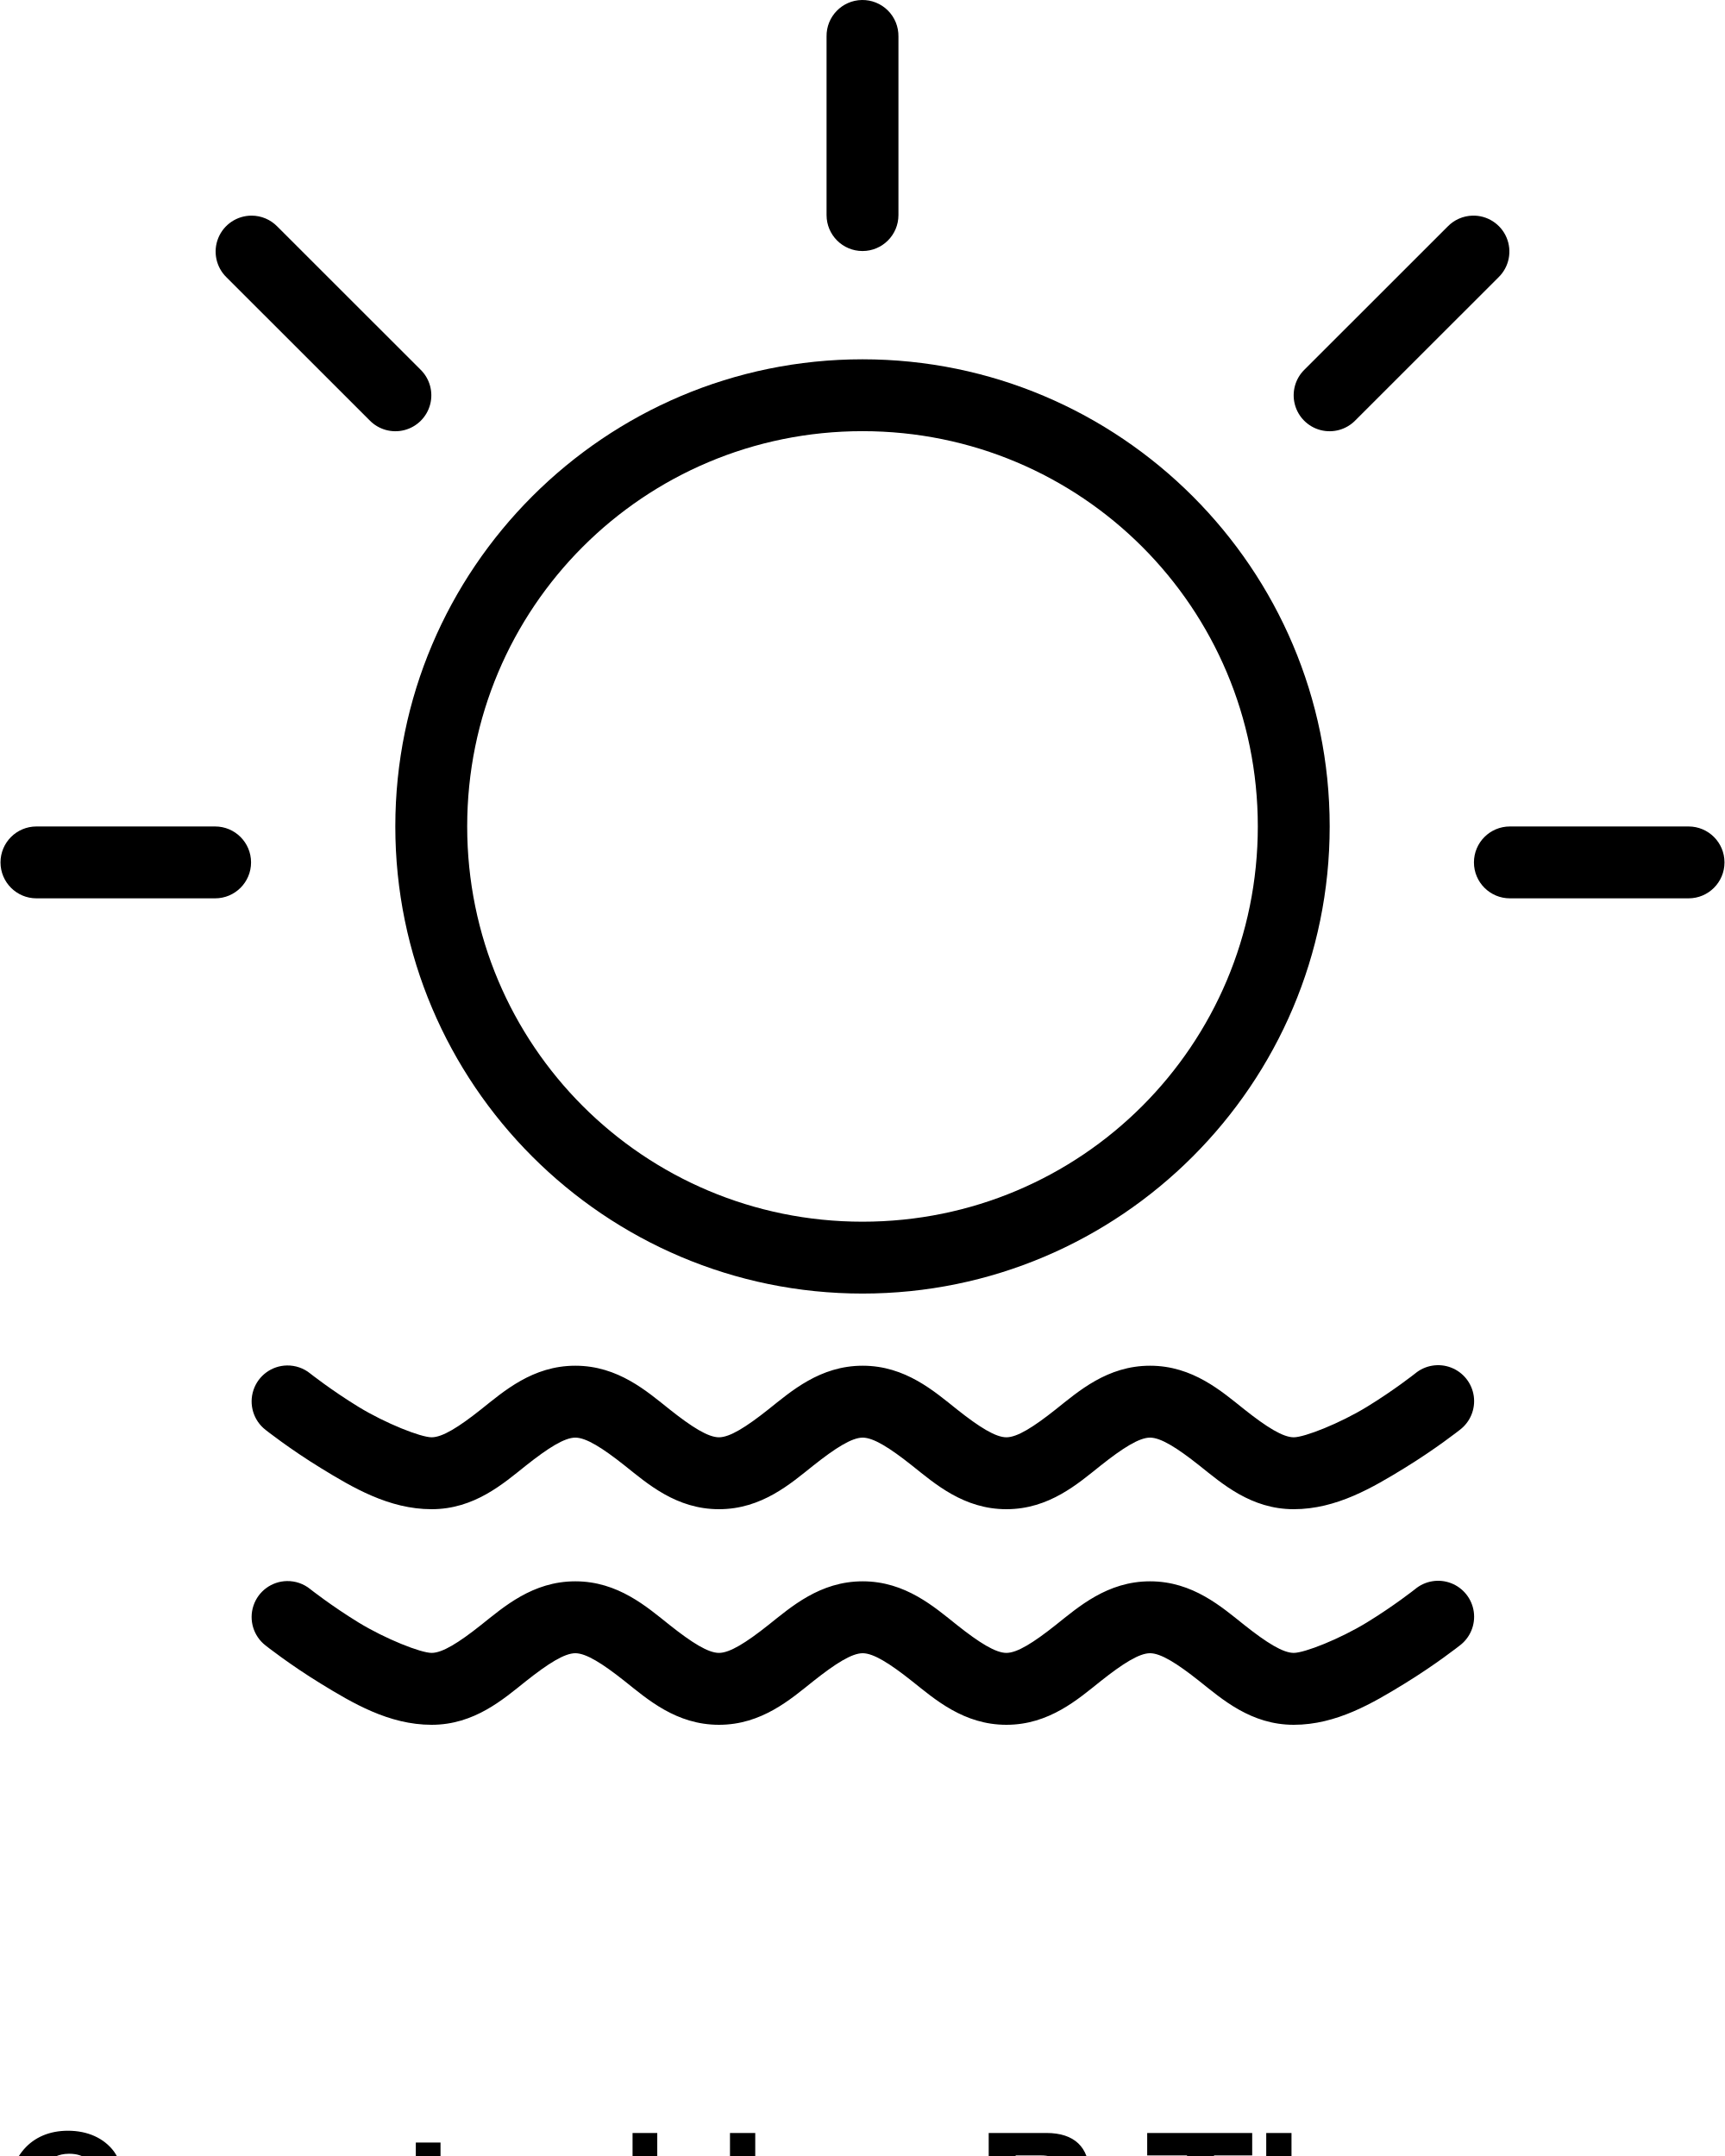
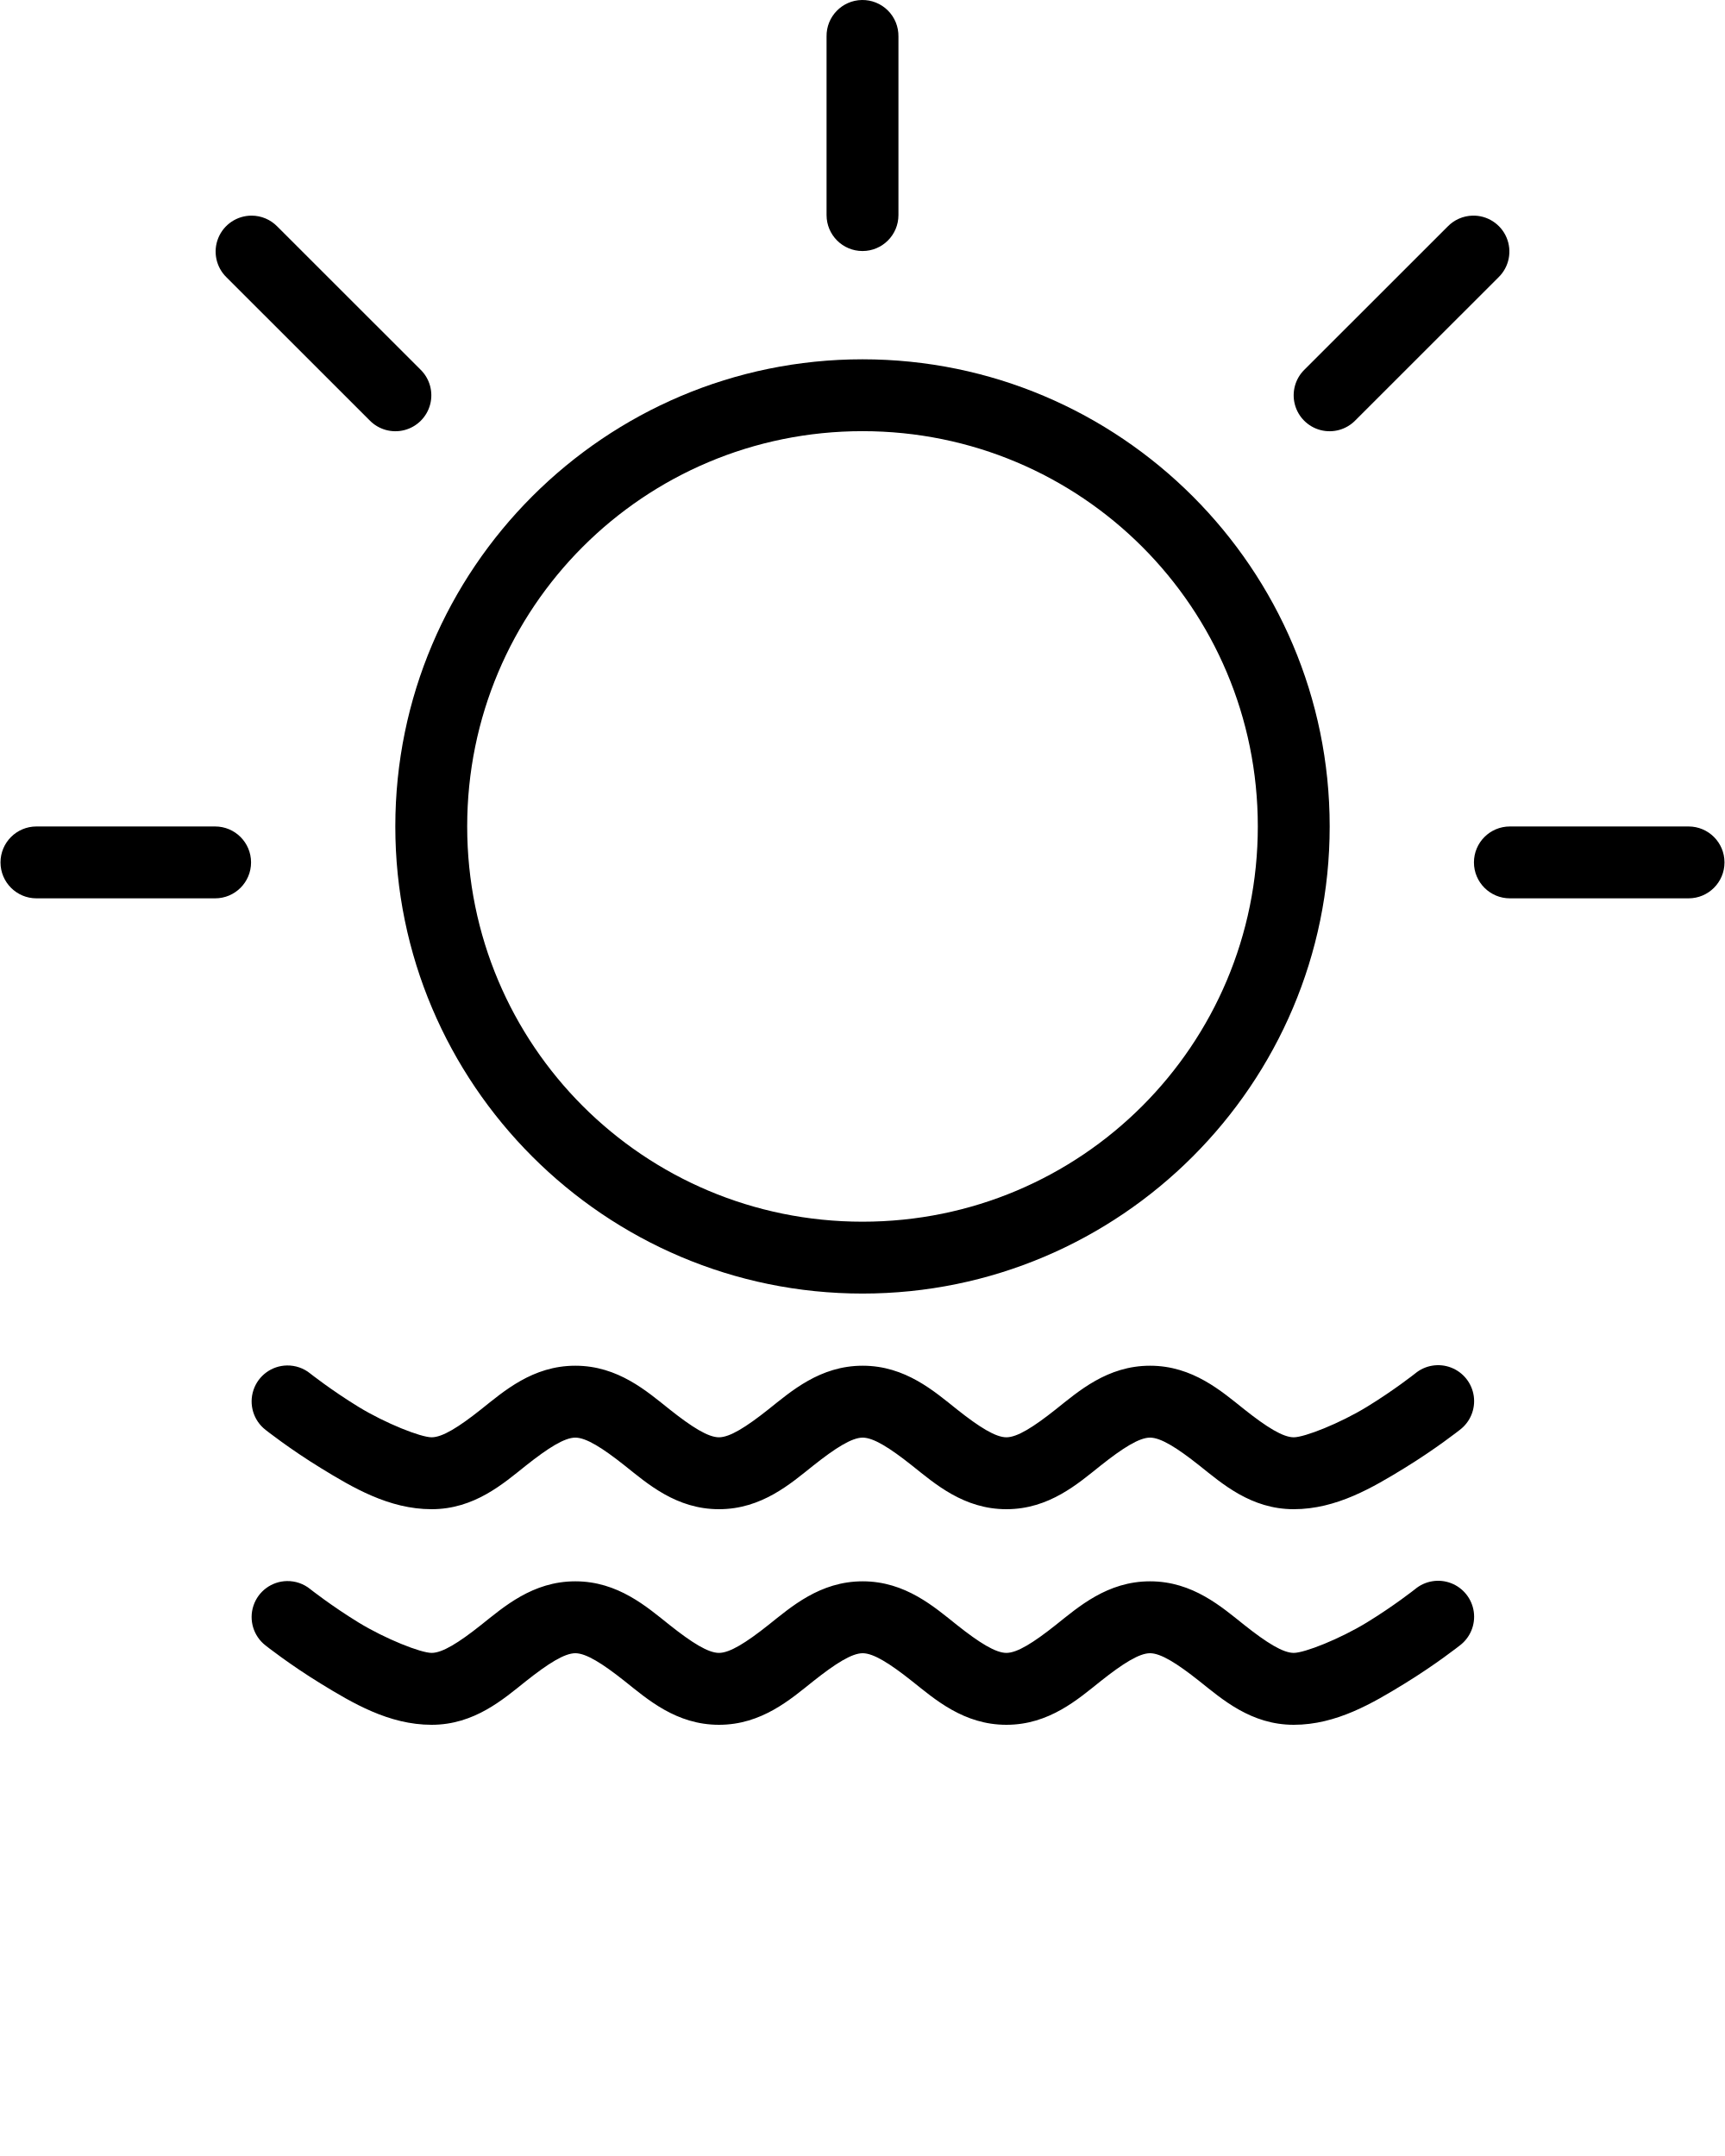
<svg xmlns="http://www.w3.org/2000/svg" viewBox="0 0 48 60" version="1.1" x="0px" y="0px">
  <g transform="translate(0,-1004.362)">
    <path style="color:#000000;font-style:normal;font-variant:normal;font-weight:normal;font-stretch:normal;font-size:medium;line-height:normal;font-family:sans-serif;text-indent:0;text-align:start;text-decoration:none;text-decoration-line:none;text-decoration-style:solid;text-decoration-color:#000000;letter-spacing:normal;word-spacing:normal;text-transform:none;direction:ltr;block-progression:tb;writing-mode:lr-tb;baseline-shift:baseline;text-anchor:start;white-space:normal;clip-rule:nonzero;display:inline;overflow:visible;visibility:visible;opacity:1;isolation:auto;mix-blend-mode:normal;color-interpolation:sRGB;color-interpolation-filters:linearRGB;solid-color:#000000;solid-opacity:1;fill:#000000;fill-opacity:1;fill-rule:nonzero;stroke:none;stroke-width:2;stroke-linecap:round;stroke-linejoin:round;stroke-miterlimit:4;stroke-dasharray:none;stroke-dashoffset:0;stroke-opacity:1;color-rendering:auto;image-rendering:auto;shape-rendering:auto;text-rendering:auto;enable-background:accumulate" d="m 24,1040.361 c -7.168,0 -13,-5.832 -13,-13 10e-7,-7.168 5.832,-13 13,-13 7.168,0 13,5.832 13,13 -10e-7,7.168 -5.832,13 -13,13 z m 0,-2 c 6.087,0 11,-4.913 11,-11 -10e-7,-6.087 -4.913,-11 -11,-11 -6.087,0 -11,4.913 -11,11 10e-7,6.087 4.913,11 11,11 z" />
    <path style="color:#000000;font-style:normal;font-variant:normal;font-weight:normal;font-stretch:normal;font-size:medium;line-height:normal;font-family:sans-serif;text-indent:0;text-align:start;text-decoration:none;text-decoration-line:none;text-decoration-style:solid;text-decoration-color:#000000;letter-spacing:normal;word-spacing:normal;text-transform:none;direction:ltr;block-progression:tb;writing-mode:lr-tb;baseline-shift:baseline;text-anchor:start;white-space:normal;clip-rule:nonzero;display:inline;overflow:visible;visibility:visible;opacity:1;isolation:auto;mix-blend-mode:normal;color-interpolation:sRGB;color-interpolation-filters:linearRGB;solid-color:#000000;solid-opacity:1;fill:#000000;fill-opacity:1;fill-rule:evenodd;stroke:none;stroke-width:2;stroke-linecap:round;stroke-linejoin:round;stroke-miterlimit:4;stroke-dasharray:none;stroke-dashoffset:0;stroke-opacity:1;color-rendering:auto;image-rendering:auto;shape-rendering:auto;text-rendering:auto;enable-background:accumulate" d="M 23.984,1004.362 A 1,1 0 0 0 23,1005.378 l 0,4.97 a 1,1 0 1 0 2,0 l 0,-4.97 a 1,1 0 0 0 -1.016,-1.016 z" />
    <path style="color:#000000;font-style:normal;font-variant:normal;font-weight:normal;font-stretch:normal;font-size:medium;line-height:normal;font-family:sans-serif;text-indent:0;text-align:start;text-decoration:none;text-decoration-line:none;text-decoration-style:solid;text-decoration-color:#000000;letter-spacing:normal;word-spacing:normal;text-transform:none;direction:ltr;block-progression:tb;writing-mode:lr-tb;baseline-shift:baseline;text-anchor:start;white-space:normal;clip-rule:nonzero;display:inline;overflow:visible;visibility:visible;opacity:1;isolation:auto;mix-blend-mode:normal;color-interpolation:sRGB;color-interpolation-filters:linearRGB;solid-color:#000000;solid-opacity:1;fill:#000000;fill-opacity:1;fill-rule:evenodd;stroke:none;stroke-width:2;stroke-linecap:round;stroke-linejoin:round;stroke-miterlimit:4;stroke-dasharray:none;stroke-dashoffset:0;stroke-opacity:1;color-rendering:auto;image-rendering:auto;shape-rendering:auto;text-rendering:auto;enable-background:accumulate" d="m 40.971,1010.363 a 1,1 0 0 0 -0.688,0.303 l -3.98,3.978 a 1,1 0 1 0 1.414,1.414 l 3.98,-3.978 a 1,1 0 0 0 -0.727,-1.717 z" />
    <path style="color:#000000;font-style:normal;font-variant:normal;font-weight:normal;font-stretch:normal;font-size:medium;line-height:normal;font-family:sans-serif;text-indent:0;text-align:start;text-decoration:none;text-decoration-line:none;text-decoration-style:solid;text-decoration-color:#000000;letter-spacing:normal;word-spacing:normal;text-transform:none;direction:ltr;block-progression:tb;writing-mode:lr-tb;baseline-shift:baseline;text-anchor:start;white-space:normal;clip-rule:nonzero;display:inline;overflow:visible;visibility:visible;opacity:1;isolation:auto;mix-blend-mode:normal;color-interpolation:sRGB;color-interpolation-filters:linearRGB;solid-color:#000000;solid-opacity:1;fill:#000000;fill-opacity:1;fill-rule:evenodd;stroke:none;stroke-width:2;stroke-linecap:round;stroke-linejoin:round;stroke-miterlimit:4;stroke-dasharray:none;stroke-dashoffset:0;stroke-opacity:1;color-rendering:auto;image-rendering:auto;shape-rendering:auto;text-rendering:auto;enable-background:accumulate" d="m 7,1010.363 a 1,1 0 0 0 -0.697,1.717 l 3.98,3.978 a 1,1 0 1 0 1.414,-1.414 L 7.717,1010.666 A 1,1 0 0 0 7,1010.363 Z" />
    <path style="color:#000000;font-style:normal;font-variant:normal;font-weight:normal;font-stretch:normal;font-size:medium;line-height:normal;font-family:sans-serif;text-indent:0;text-align:start;text-decoration:none;text-decoration-line:none;text-decoration-style:solid;text-decoration-color:#000000;letter-spacing:normal;word-spacing:normal;text-transform:none;direction:ltr;block-progression:tb;writing-mode:lr-tb;baseline-shift:baseline;text-anchor:start;white-space:normal;clip-rule:nonzero;display:inline;overflow:visible;visibility:visible;opacity:1;isolation:auto;mix-blend-mode:normal;color-interpolation:sRGB;color-interpolation-filters:linearRGB;solid-color:#000000;solid-opacity:1;fill:#000000;fill-opacity:1;fill-rule:evenodd;stroke:none;stroke-width:2;stroke-linecap:round;stroke-linejoin:round;stroke-miterlimit:4;stroke-dasharray:none;stroke-dashoffset:0;stroke-opacity:1;color-rendering:auto;image-rendering:auto;shape-rendering:auto;text-rendering:auto;enable-background:accumulate" d="m 42.014,1027.362 a 1,1 0 1 0 0,2 l 4.972,0 a 1,1 0 1 0 0,-2 l -4.972,0 z" />
    <path style="color:#000000;font-style:normal;font-variant:normal;font-weight:normal;font-stretch:normal;font-size:medium;line-height:normal;font-family:sans-serif;text-indent:0;text-align:start;text-decoration:none;text-decoration-line:none;text-decoration-style:solid;text-decoration-color:#000000;letter-spacing:normal;word-spacing:normal;text-transform:none;direction:ltr;block-progression:tb;writing-mode:lr-tb;baseline-shift:baseline;text-anchor:start;white-space:normal;clip-rule:nonzero;display:inline;overflow:visible;visibility:visible;opacity:1;isolation:auto;mix-blend-mode:normal;color-interpolation:sRGB;color-interpolation-filters:linearRGB;solid-color:#000000;solid-opacity:1;fill:#000000;fill-opacity:1;fill-rule:evenodd;stroke:none;stroke-width:2;stroke-linecap:round;stroke-linejoin:round;stroke-miterlimit:4;stroke-dasharray:none;stroke-dashoffset:0;stroke-opacity:1;color-rendering:auto;image-rendering:auto;shape-rendering:auto;text-rendering:auto;enable-background:accumulate" d="m 1.014,1027.362 a 1,1 0 1 0 0,2 l 4.972,0 a 1,1 0 1 0 0,-2 l -4.972,0 z" />
    <path style="color:#000000;font-style:normal;font-variant:normal;font-weight:normal;font-stretch:normal;font-size:medium;line-height:normal;font-family:sans-serif;text-indent:0;text-align:start;text-decoration:none;text-decoration-line:none;text-decoration-style:solid;text-decoration-color:#000000;letter-spacing:normal;word-spacing:normal;text-transform:none;direction:ltr;block-progression:tb;writing-mode:lr-tb;baseline-shift:baseline;text-anchor:start;white-space:normal;clip-rule:nonzero;display:inline;overflow:visible;visibility:visible;opacity:1;isolation:auto;mix-blend-mode:normal;color-interpolation:sRGB;color-interpolation-filters:linearRGB;solid-color:#000000;solid-opacity:1;fill:#000000;fill-opacity:1;fill-rule:evenodd;stroke:none;stroke-width:2;stroke-linecap:round;stroke-linejoin:round;stroke-miterlimit:4;stroke-dasharray:none;stroke-dashoffset:0;stroke-opacity:1;color-rendering:auto;image-rendering:auto;shape-rendering:auto;text-rendering:auto;enable-background:accumulate" d="m 7.985,1042.362 a 1,1.001 0 0 0 -0.596,1.792 c 0,0 0.67,0.531 1.542,1.065 0.871,0.533 1.888,1.143 3.079,1.143 1.191,0 1.995,-0.713 2.622,-1.212 0.627,-0.498 1.078,-0.78 1.377,-0.78 0.299,0 0.75,0.282 1.377,0.78 0.627,0.498 1.429,1.212 2.62,1.212 1.191,0 1.995,-0.713 2.622,-1.212 0.627,-0.498 1.078,-0.78 1.377,-0.78 0.299,0 0.75,0.282 1.377,0.78 0.627,0.498 1.431,1.212 2.622,1.212 1.191,0 1.993,-0.713 2.62,-1.212 0.627,-0.498 1.078,-0.78 1.377,-0.78 0.299,0 0.75,0.282 1.377,0.78 0.627,0.498 1.431,1.212 2.622,1.212 1.191,0 2.208,-0.61 3.079,-1.143 0.871,-0.534 1.542,-1.065 1.542,-1.065 a 1.001,1.001 0 1 0 -1.245,-1.567 c 0,0 -0.585,0.464 -1.34,0.926 -0.755,0.462 -1.736,0.848 -2.036,0.848 -0.299,0 -0.75,-0.28 -1.377,-0.778 -0.627,-0.498 -1.431,-1.214 -2.622,-1.214 -1.191,0 -1.995,0.716 -2.622,1.214 -0.627,0.498 -1.076,0.778 -1.375,0.778 -0.299,0 -0.75,-0.28 -1.377,-0.778 -0.627,-0.498 -1.431,-1.214 -2.622,-1.214 -1.191,0 -1.995,0.716 -2.622,1.214 -0.627,0.498 -1.078,0.778 -1.377,0.778 -0.299,0 -0.748,-0.28 -1.375,-0.778 -0.627,-0.498 -1.431,-1.214 -2.622,-1.214 -1.191,0 -1.995,0.716 -2.622,1.214 -0.627,0.498 -1.078,0.778 -1.377,0.778 -0.299,0 -1.28,-0.386 -2.036,-0.848 -0.755,-0.463 -1.34,-0.926 -1.34,-0.926 a 1,1.001 0 0 0 -0.649,-0.225 z" />
    <path style="color:#000000;font-style:normal;font-variant:normal;font-weight:normal;font-stretch:normal;font-size:medium;line-height:normal;font-family:sans-serif;text-indent:0;text-align:start;text-decoration:none;text-decoration-line:none;text-decoration-style:solid;text-decoration-color:#000000;letter-spacing:normal;word-spacing:normal;text-transform:none;direction:ltr;block-progression:tb;writing-mode:lr-tb;baseline-shift:baseline;text-anchor:start;white-space:normal;clip-rule:nonzero;display:inline;overflow:visible;visibility:visible;opacity:1;isolation:auto;mix-blend-mode:normal;color-interpolation:sRGB;color-interpolation-filters:linearRGB;solid-color:#000000;solid-opacity:1;fill:#000000;fill-opacity:1;fill-rule:evenodd;stroke:none;stroke-width:2;stroke-linecap:round;stroke-linejoin:round;stroke-miterlimit:4;stroke-dasharray:none;stroke-dashoffset:0;stroke-opacity:1;color-rendering:auto;image-rendering:auto;shape-rendering:auto;text-rendering:auto;enable-background:accumulate" d="m 7.985,1048.362 a 1,1.001 0 0 0 -0.596,1.792 c 0,0 0.67,0.531 1.542,1.065 0.871,0.533 1.888,1.143 3.079,1.143 1.191,0 1.995,-0.713 2.622,-1.212 0.627,-0.498 1.078,-0.78 1.377,-0.78 0.299,0 0.75,0.282 1.377,0.78 0.627,0.498 1.429,1.212 2.62,1.212 1.191,0 1.995,-0.713 2.622,-1.212 0.627,-0.498 1.078,-0.78 1.377,-0.78 0.299,0 0.75,0.282 1.377,0.78 0.627,0.498 1.431,1.212 2.622,1.212 1.191,0 1.993,-0.713 2.62,-1.212 0.627,-0.498 1.078,-0.78 1.377,-0.78 0.299,0 0.75,0.282 1.377,0.78 0.627,0.498 1.431,1.212 2.622,1.212 1.191,0 2.208,-0.61 3.079,-1.143 0.871,-0.534 1.542,-1.065 1.542,-1.065 a 1.001,1.001 0 1 0 -1.245,-1.567 c 0,0 -0.585,0.464 -1.34,0.926 -0.755,0.462 -1.736,0.848 -2.036,0.848 -0.299,0 -0.75,-0.28 -1.377,-0.778 -0.627,-0.498 -1.431,-1.214 -2.622,-1.214 -1.191,0 -1.995,0.716 -2.622,1.214 -0.627,0.498 -1.076,0.778 -1.375,0.778 -0.299,0 -0.75,-0.28 -1.377,-0.778 -0.627,-0.498 -1.431,-1.214 -2.622,-1.214 -1.191,0 -1.995,0.716 -2.622,1.214 -0.627,0.498 -1.078,0.778 -1.377,0.778 -0.299,0 -0.748,-0.28 -1.375,-0.778 -0.627,-0.498 -1.431,-1.214 -2.622,-1.214 -1.191,0 -1.995,0.716 -2.622,1.214 -0.627,0.498 -1.078,0.778 -1.377,0.778 -0.299,0 -1.28,-0.386 -2.036,-0.848 -0.755,-0.463 -1.34,-0.926 -1.34,-0.926 a 1,1.001 0 0 0 -0.649,-0.225 z" />
  </g>
-   <text x="0" y="63" fill="#000000" font-size="5px" font-weight="bold" font-family="'Helvetica Neue', Helvetica, Arial-Unicode, Arial, Sans-serif">Created by P Thanga Vignesh</text>
-   <text x="0" y="68" fill="#000000" font-size="5px" font-weight="bold" font-family="'Helvetica Neue', Helvetica, Arial-Unicode, Arial, Sans-serif">from the Noun Project</text>
</svg>
